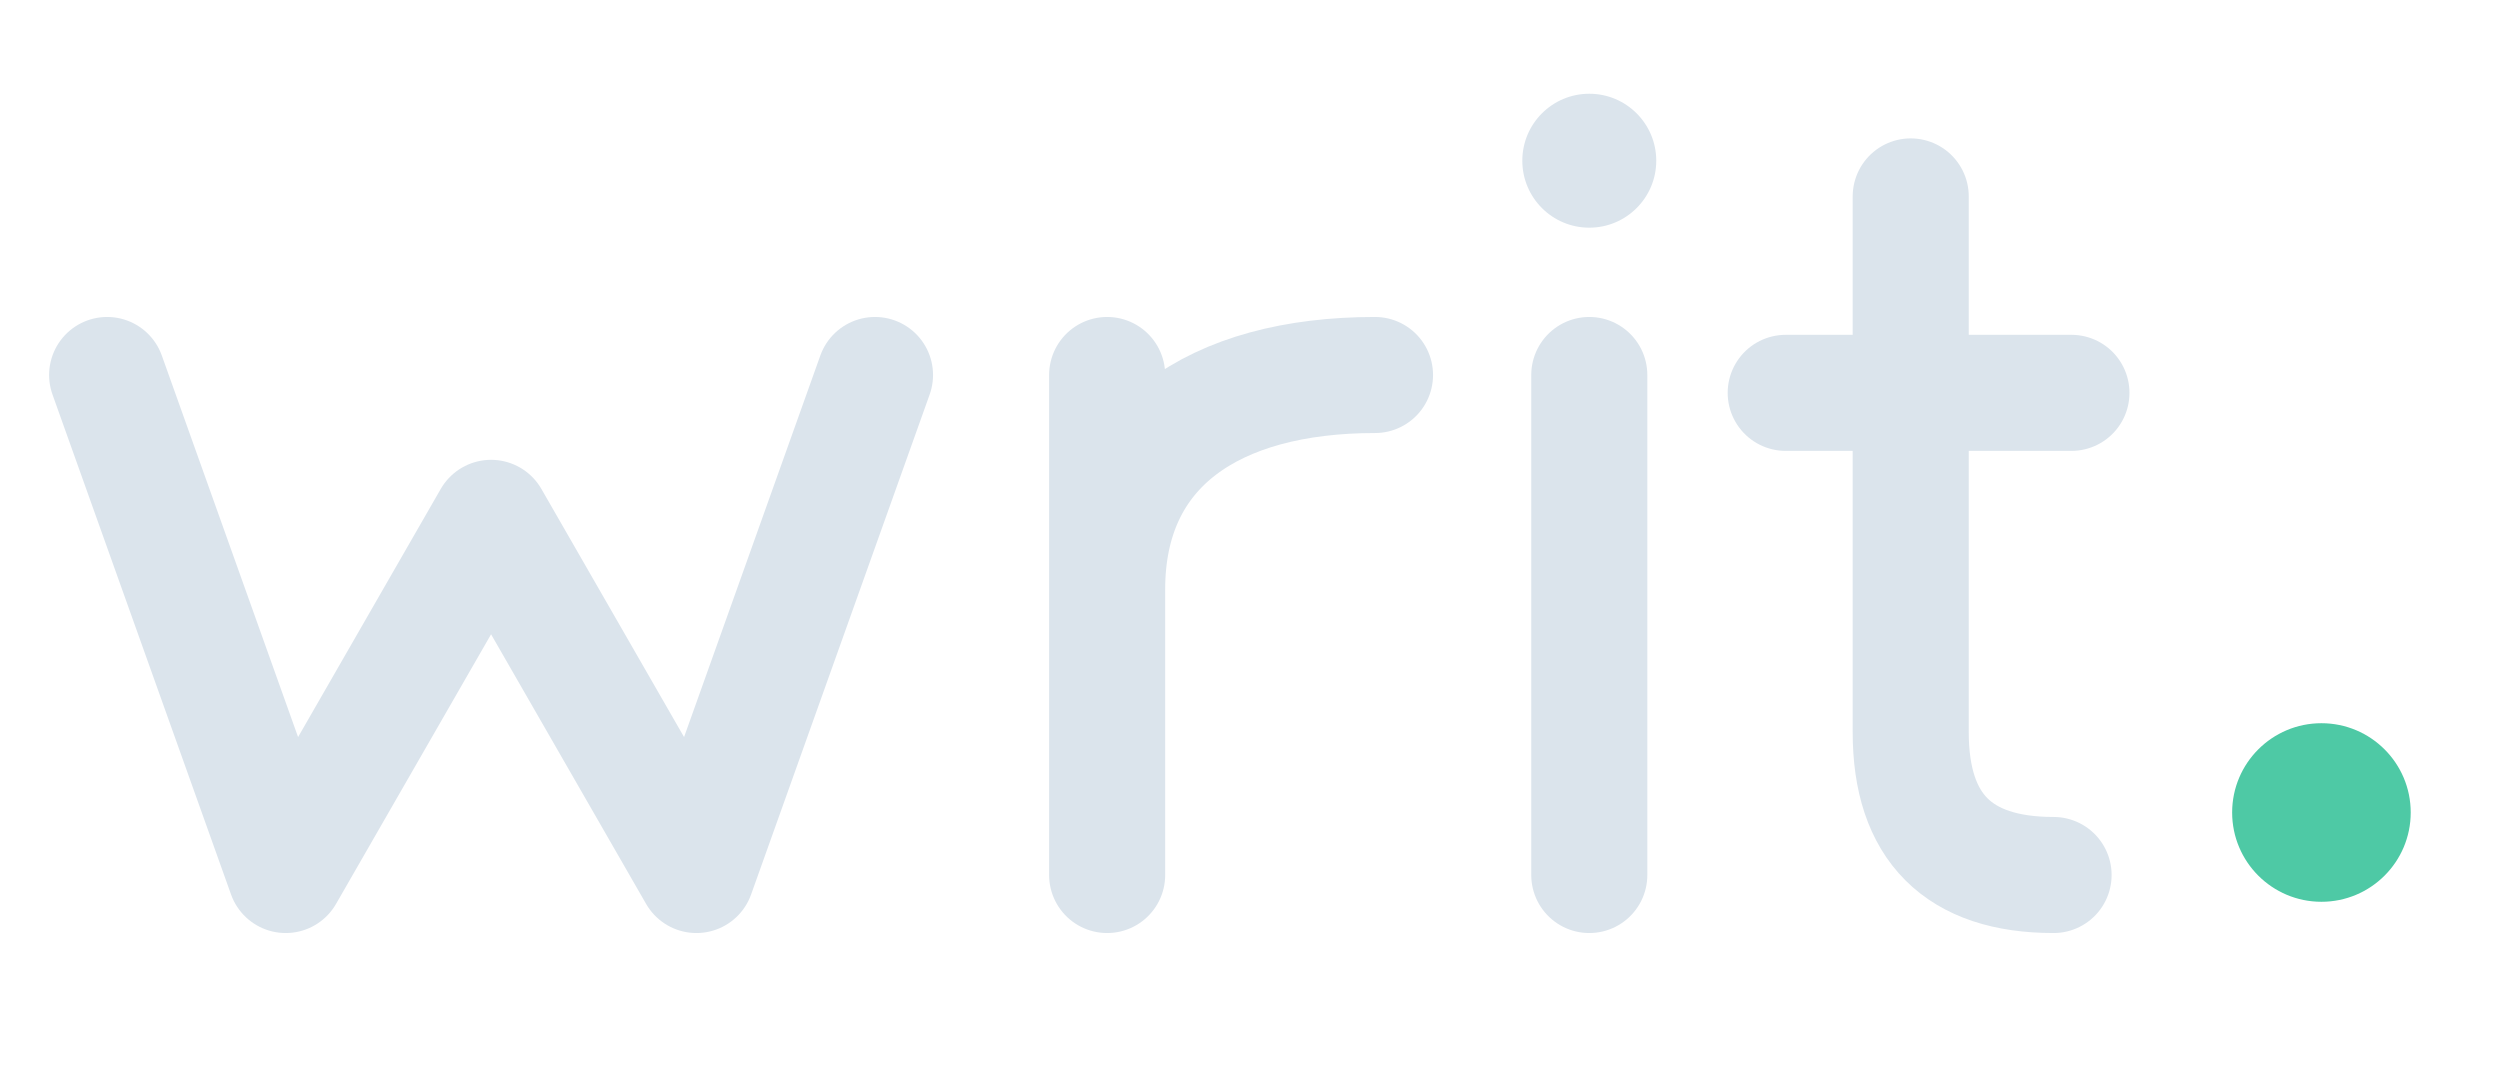
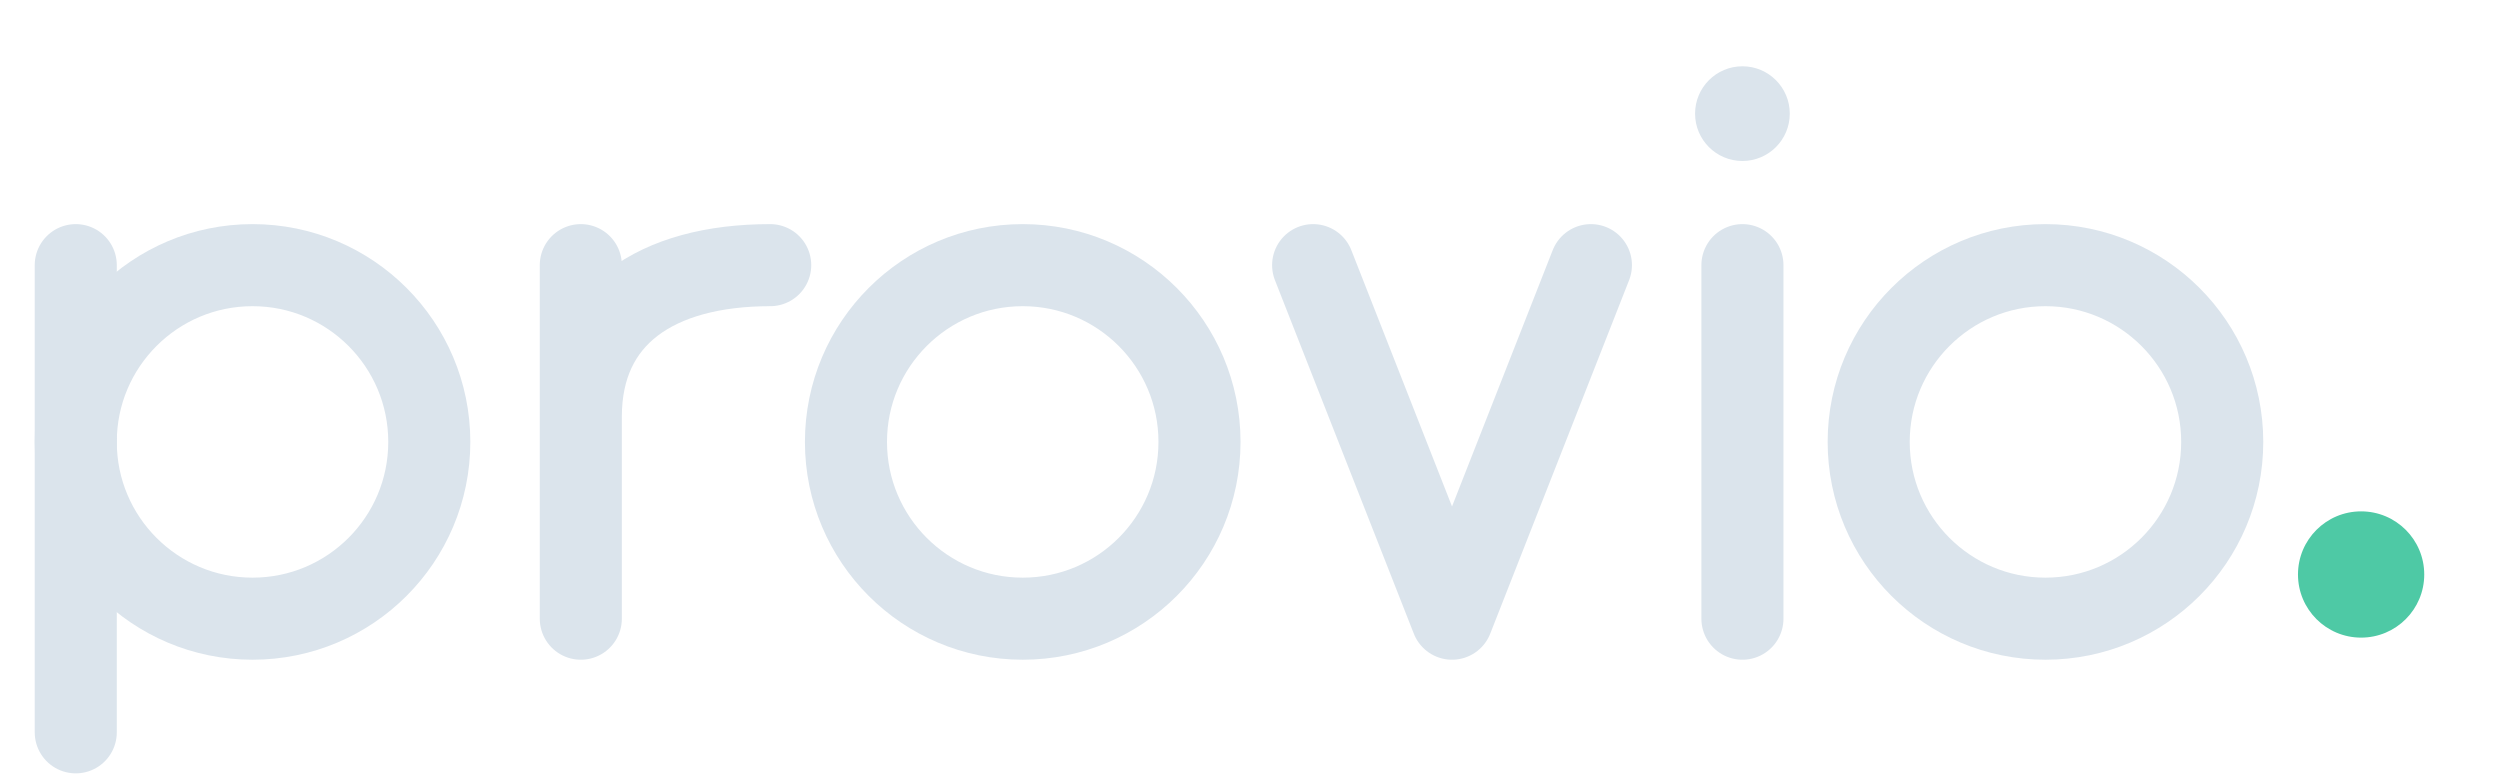
- <svg xmlns="http://www.w3.org/2000/svg" viewBox="0 0 280 120" role="img" aria-label="writ">
+ <svg xmlns="http://www.w3.org/2000/svg" viewBox="0 0 396 124" role="img" aria-label="provio">
  <g fill="none" stroke="#dbe4ec" stroke-width="13" stroke-linecap="round" stroke-linejoin="round">
-     <path d="M12 42 L32 98 L55 58 L78 98 L98 42" />
-     <path d="M124 98 V42 M124 66 C124 50 136 42 154 42" />
-     <path d="M178 98 V42" />
-     <path d="M214 22 V82 Q214 98 230 98 M200 44 H232" />
+     <path d="M12 42 V116" />
+     <circle cx="40" cy="70" r="28" />
+     <path d="M92 98 V42 M92 66 C92 50 104 42 122 42" />
+     <circle cx="162" cy="70" r="28" />
+     <path d="M208 42 L230 98 L252 42" />
+     <path d="M276 98 V42" />
+     <circle cx="324" cy="70" r="28" />
  </g>
-   <circle cx="178" cy="18" r="7.5" fill="#dbe4ec" />
-   <circle cx="260" cy="91" r="10" fill="#4ec9a5" />
+   <circle cx="276" cy="18" r="7.5" fill="#dbe4ec" />
+   <circle cx="374" cy="91" r="10" fill="#4ec9a5" />
</svg>
